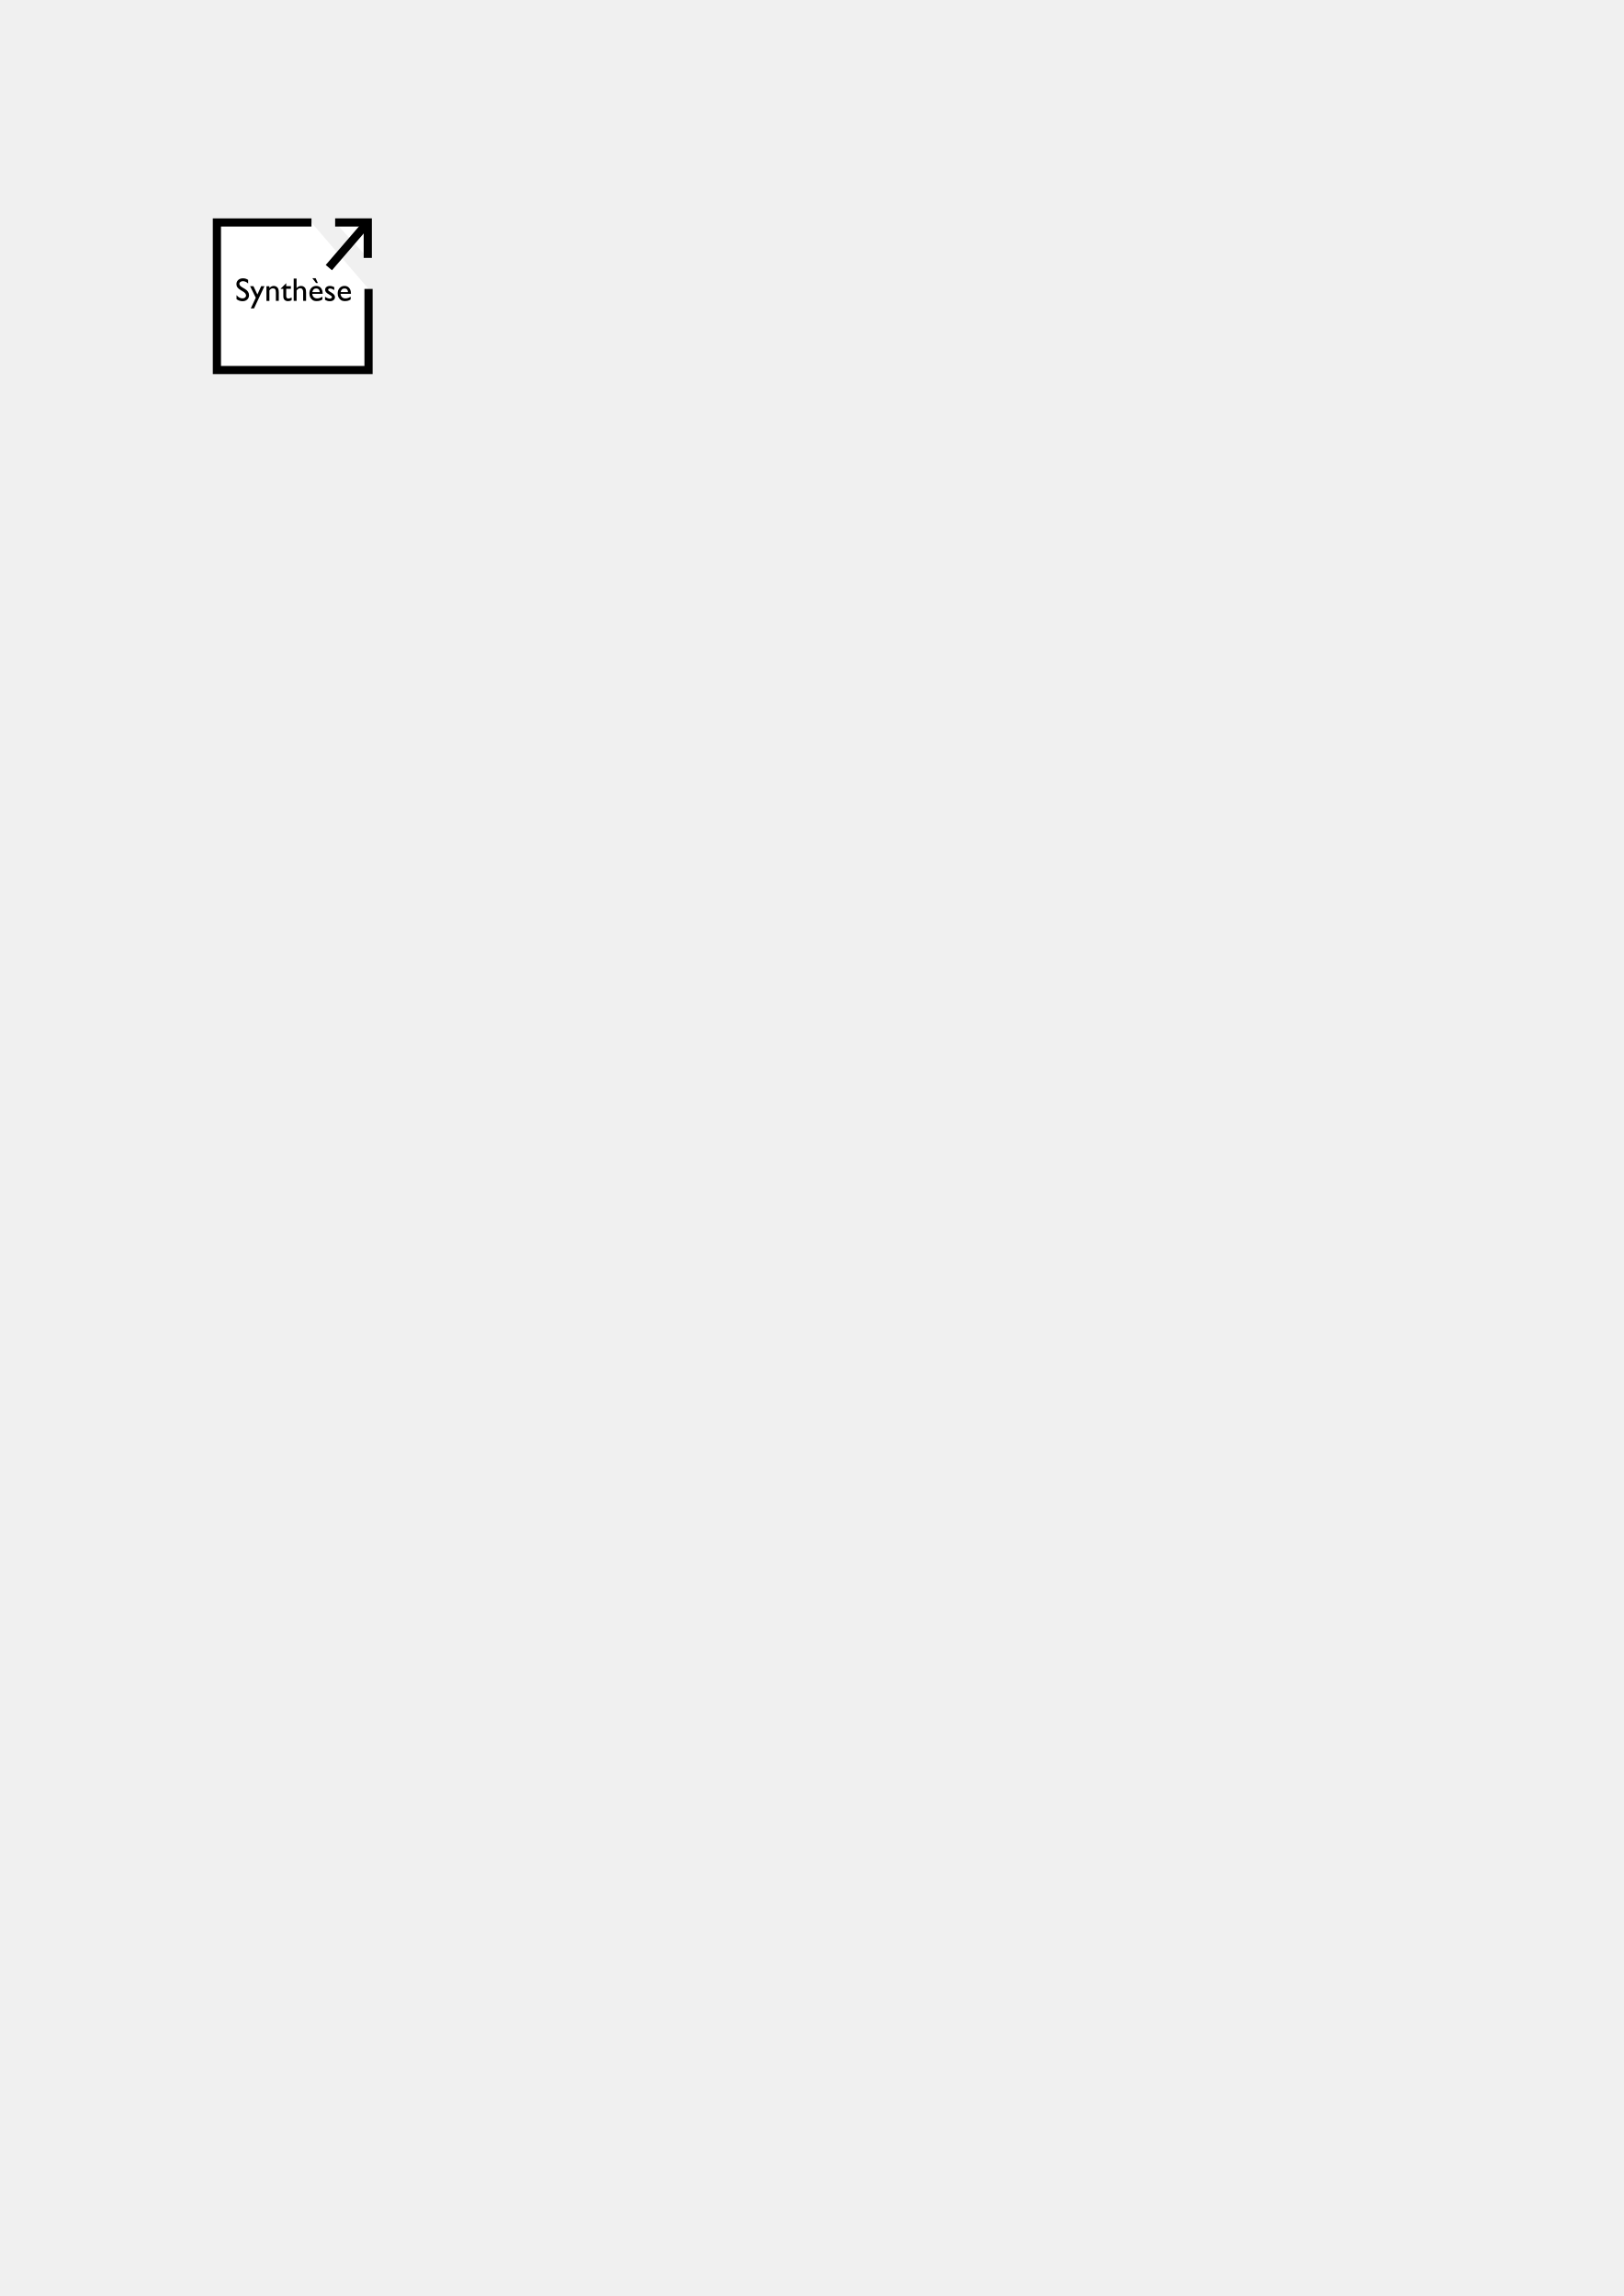
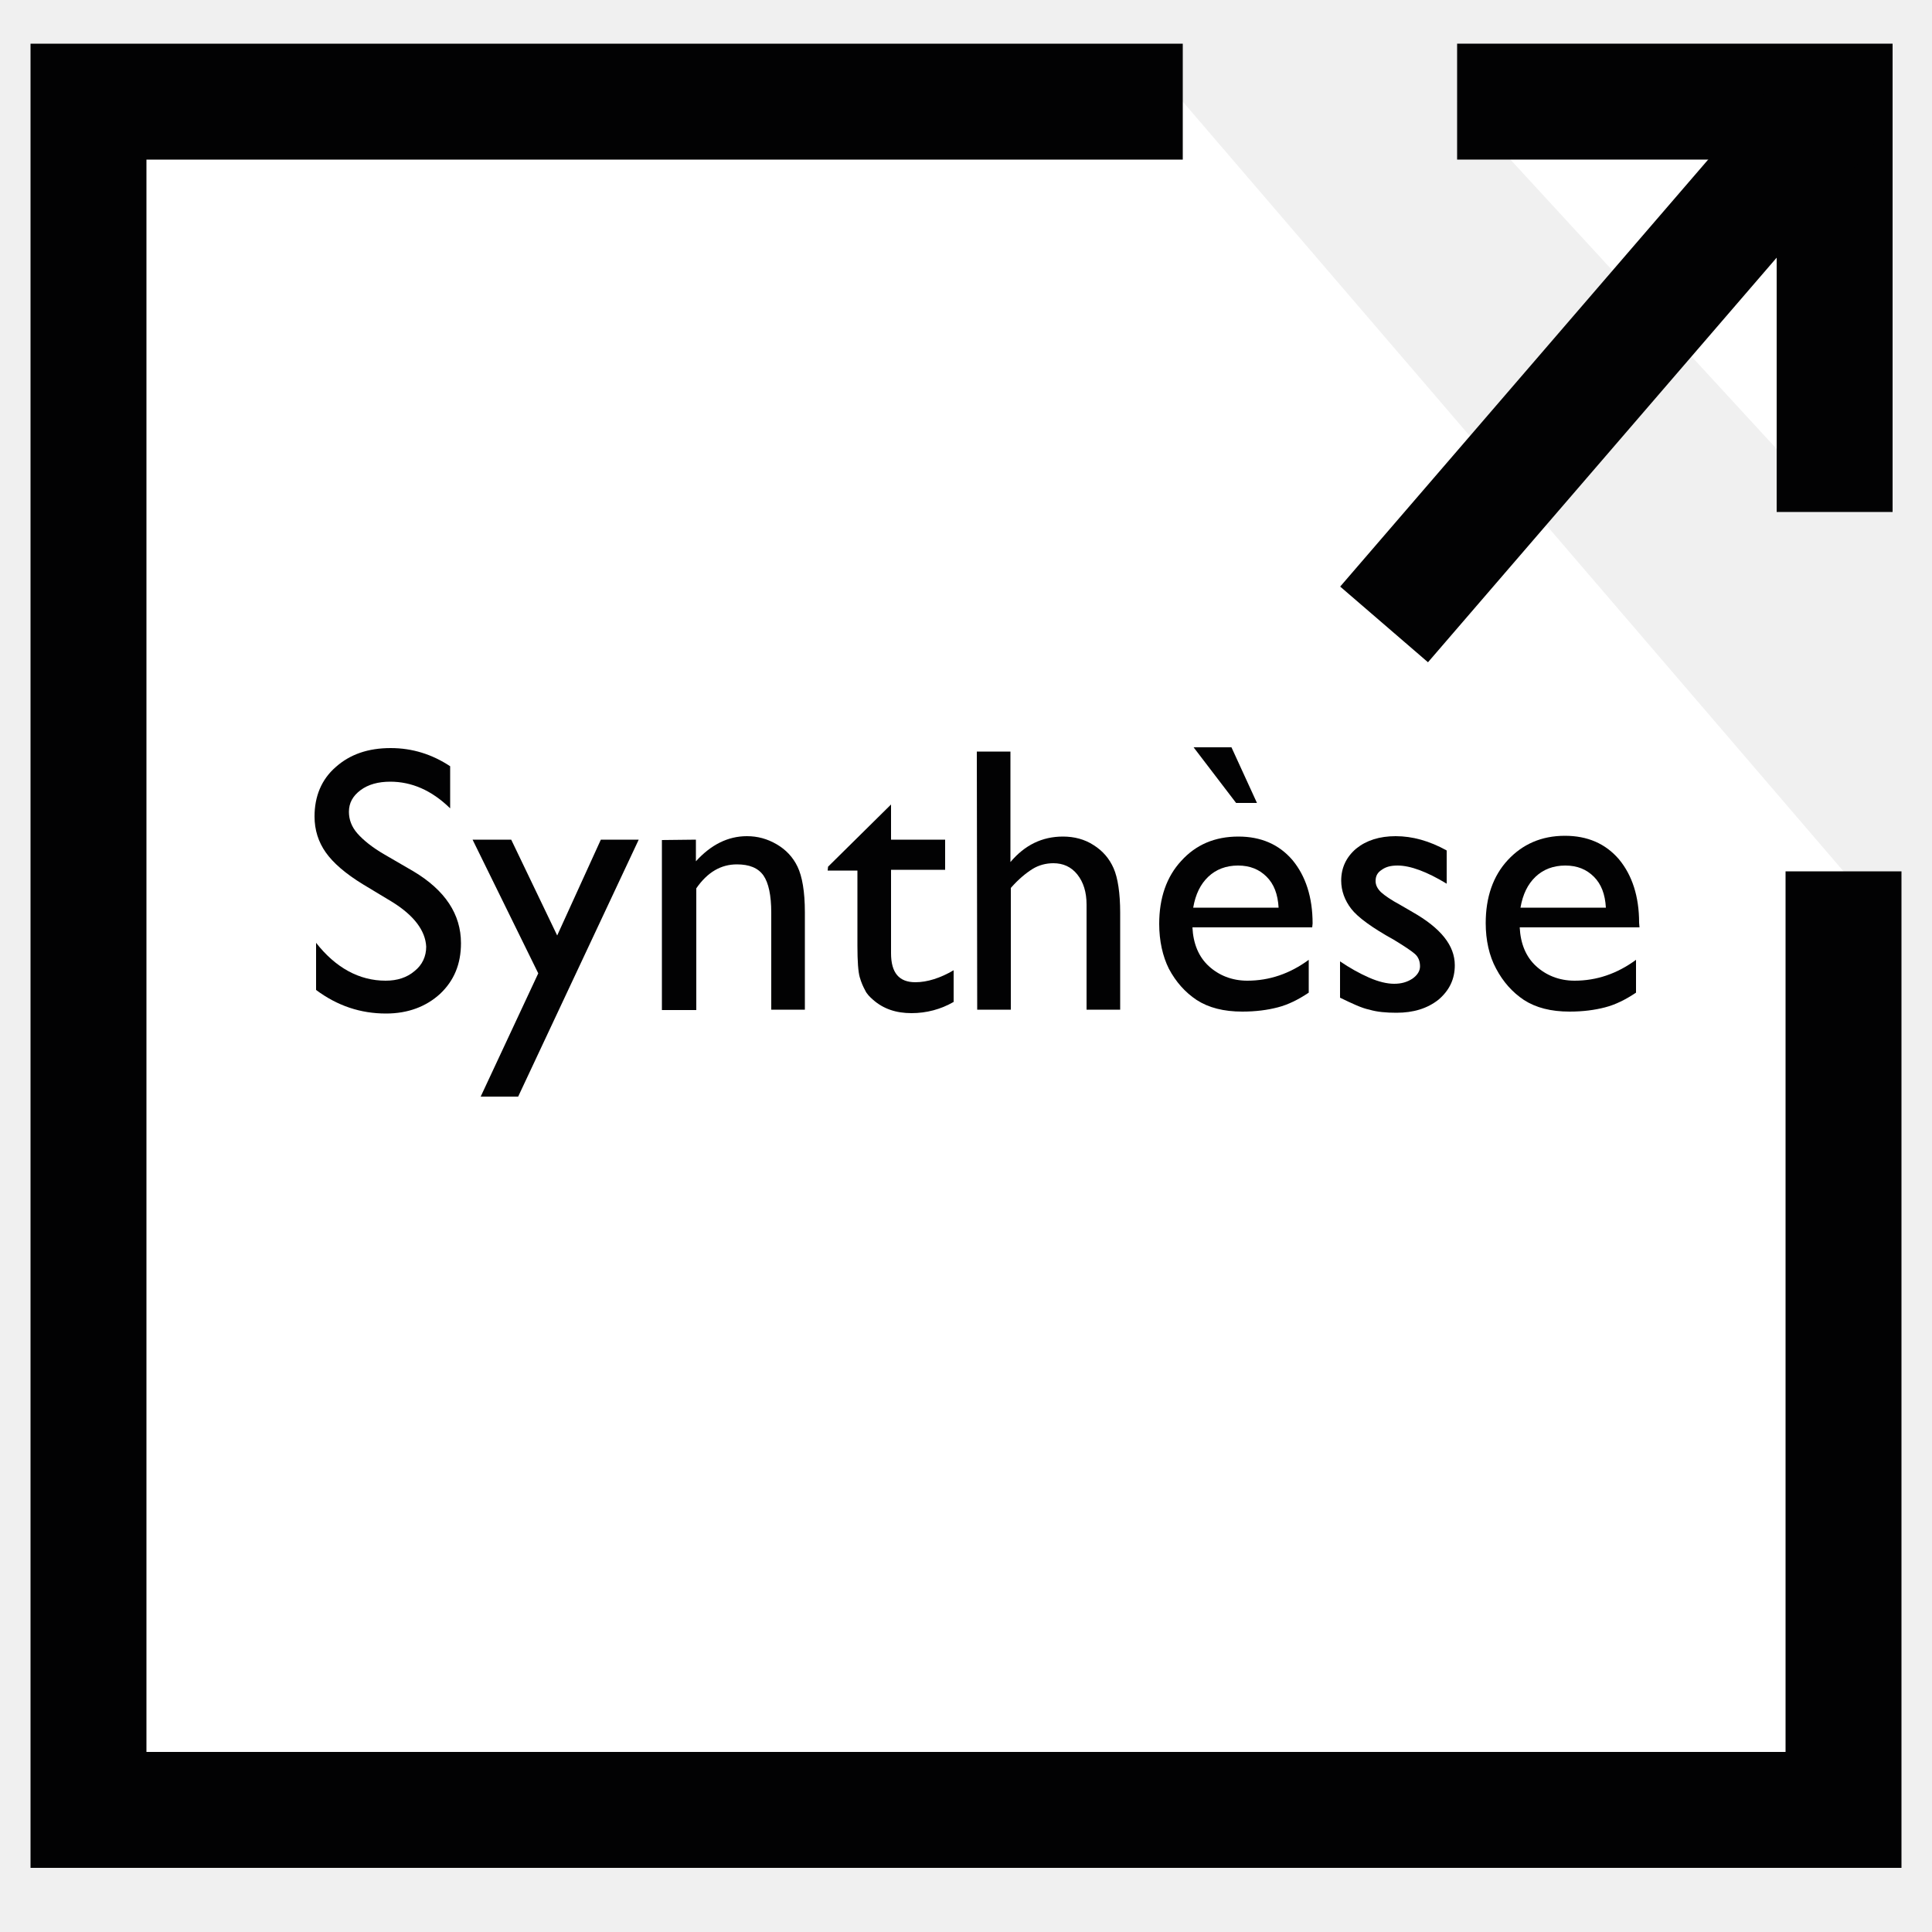
- <svg xmlns="http://www.w3.org/2000/svg" version="1.1" id="Calque_1" x="0px" y="0px" viewBox="0 0 595.28 841.89" style="enable-background:new 0 0 595.28 841.89;" xml:space="preserve">
+ <svg xmlns="http://www.w3.org/2000/svg" version="1.1" id="Calque_1" x="0px" y="0px" viewBox="0 0 50 50" style="enable-background:new 0 0 50 50;" xml:space="preserve">
  <style type="text/css">
- 	.st0{fill:#FFFFFF;stroke:#000000;stroke-width:3;stroke-miterlimit:10;}
+ 	.st0{fill:#FFFFFF;stroke:#020203;stroke-width:3;stroke-miterlimit:10;}
+ 	.st1{fill:none;stroke:#020203;stroke-width:3;stroke-miterlimit:10;}
+ 	.st2{fill:#020203;}
</style>
-   <path class="st0" d="M135.11,105.95c0,0.87,0,29.73,0,29.73H79.52V81.57h34.67" />
-   <polyline class="st0" points="134.83,94.56 134.83,81.57 122.87,81.57 " />
-   <line class="st0" x1="134.83" y1="81.57" x2="120.56" y2="98.13" />
+   <path class="st0" d="M47.71,22.55c0,0.71,0,24.29,0,24.29H2.29V2.63h28.32" />
+   <polyline class="st0" points="47.48,13.25 47.48,2.63 37.71,2.63 " />
+   <line class="st1" x1="47.48" y1="2.63" x2="35.82" y2="16.16" />
  <g>
-     <path d="M89.11,106.91l-0.89-0.54c-0.56-0.34-0.96-0.68-1.19-1.01s-0.35-0.71-0.35-1.14c0-0.64,0.22-1.17,0.67-1.57   s1.03-0.6,1.74-0.6c0.68,0,1.31,0.19,1.88,0.58v1.33c-0.59-0.57-1.22-0.85-1.9-0.85c-0.38,0-0.7,0.09-0.94,0.27   s-0.37,0.4-0.37,0.68c0,0.25,0.09,0.48,0.27,0.69s0.47,0.44,0.87,0.67l0.9,0.53c1,0.6,1.5,1.36,1.5,2.28c0,0.66-0.22,1.19-0.66,1.6   s-1.01,0.62-1.71,0.62c-0.81,0-1.54-0.25-2.21-0.75v-1.49c0.63,0.8,1.37,1.2,2.2,1.2c0.37,0,0.67-0.1,0.92-0.31   c0.24-0.2,0.37-0.46,0.37-0.77C90.19,107.83,89.83,107.35,89.11,106.91z" />
-     <path d="M95.75,104.94h1.2l-3.82,8.14h-1.19l1.83-3.91l-2.08-4.23h1.22l1.46,3.04L95.75,104.94z" />
-     <path d="M98.76,104.94v0.69c0.48-0.53,1.02-0.79,1.62-0.79c0.34,0,0.65,0.09,0.94,0.26s0.51,0.41,0.66,0.71s0.23,0.78,0.23,1.44   v3.08h-1.07v-3.07c0-0.55-0.08-0.94-0.25-1.18s-0.45-0.35-0.84-0.35c-0.5,0-0.93,0.25-1.28,0.76v3.85h-1.09v-5.39H98.76z" />
-     <path d="M102.94,105.8l2-1.97v1.11h1.71v0.96h-1.71v2.64c0,0.62,0.26,0.92,0.77,0.92c0.38,0,0.79-0.13,1.21-0.38v1   c-0.41,0.23-0.86,0.35-1.34,0.35c-0.49,0-0.89-0.14-1.22-0.43c-0.1-0.09-0.19-0.18-0.25-0.29s-0.12-0.25-0.17-0.42   s-0.07-0.5-0.07-0.99v-2.39h-0.94V105.8z" />
-     <path d="M107.66,102.15h1.07v3.5c0.45-0.54,1-0.81,1.66-0.81c0.36,0,0.68,0.09,0.97,0.27s0.5,0.43,0.64,0.74s0.21,0.79,0.21,1.41   v3.07h-1.07V107c0-0.39-0.1-0.71-0.29-0.95s-0.45-0.36-0.76-0.36c-0.23,0-0.46,0.06-0.66,0.18s-0.44,0.32-0.69,0.6v3.86h-1.07   V102.15z" />
-     <path d="M118.28,107.73h-3.79c0.03,0.52,0.2,0.93,0.52,1.23s0.73,0.46,1.23,0.46c0.7,0,1.35-0.22,1.95-0.66v1.04   c-0.33,0.22-0.65,0.38-0.98,0.47s-0.7,0.14-1.13,0.14c-0.59,0-1.07-0.12-1.44-0.37s-0.66-0.58-0.88-0.99s-0.33-0.9-0.33-1.44   c0-0.82,0.23-1.49,0.7-2s1.07-0.77,1.81-0.77c0.71,0,1.29,0.25,1.71,0.75s0.64,1.17,0.64,2.01V107.73z M114.51,107.1h2.71   c-0.03-0.43-0.15-0.75-0.38-0.98s-0.53-0.35-0.91-0.35s-0.7,0.12-0.94,0.35S114.59,106.67,114.51,107.1z M115.72,102.02l0.81,1.76   h-0.66l-1.35-1.76H115.72z" />
-     <path d="M119.17,109.95v-1.15c0.3,0.21,0.61,0.38,0.92,0.51s0.58,0.2,0.79,0.2c0.22,0,0.41-0.05,0.57-0.16s0.24-0.24,0.24-0.39   c0-0.16-0.05-0.29-0.16-0.39s-0.33-0.25-0.67-0.45c-0.69-0.38-1.14-0.71-1.35-0.98s-0.32-0.57-0.32-0.89   c0-0.41,0.16-0.75,0.48-1.01s0.74-0.39,1.25-0.39c0.53,0,1.07,0.15,1.62,0.45v1.05c-0.63-0.38-1.15-0.57-1.55-0.57   c-0.21,0-0.37,0.04-0.5,0.13c-0.13,0.09-0.19,0.2-0.19,0.35c0,0.13,0.06,0.24,0.17,0.36c0.12,0.11,0.32,0.25,0.61,0.41l0.38,0.22   c0.9,0.51,1.35,1.07,1.35,1.69c0,0.44-0.17,0.8-0.52,1.09c-0.35,0.28-0.79,0.42-1.33,0.42c-0.32,0-0.61-0.03-0.86-0.1   S119.55,110.13,119.17,109.95z" />
-     <path d="M128.65,107.73h-3.79c0.03,0.52,0.2,0.93,0.52,1.23s0.73,0.46,1.23,0.46c0.7,0,1.35-0.22,1.95-0.66v1.04   c-0.33,0.22-0.65,0.38-0.98,0.47s-0.7,0.14-1.13,0.14c-0.59,0-1.07-0.12-1.44-0.37s-0.66-0.58-0.88-0.99s-0.33-0.9-0.33-1.44   c0-0.82,0.23-1.49,0.7-2s1.07-0.77,1.81-0.77c0.71,0,1.29,0.25,1.71,0.75s0.64,1.17,0.64,2.01V107.73z M124.88,107.1h2.71   c-0.03-0.43-0.15-0.75-0.38-0.98s-0.53-0.35-0.91-0.35s-0.7,0.12-0.94,0.35S124.95,106.67,124.88,107.1z" />
+     <path class="st2" d="M10.13,23.33L9.4,22.89c-0.46-0.28-0.78-0.56-0.97-0.83c-0.19-0.27-0.29-0.58-0.29-0.93   c0-0.52,0.18-0.96,0.55-1.28c0.37-0.33,0.84-0.49,1.42-0.49c0.56,0,1.07,0.16,1.54,0.47v1.09c-0.48-0.47-1-0.69-1.55-0.69   c-0.31,0-0.57,0.07-0.77,0.22c-0.2,0.15-0.3,0.33-0.3,0.56c0,0.2,0.07,0.39,0.22,0.56c0.15,0.17,0.38,0.36,0.71,0.55l0.74,0.43   c0.82,0.49,1.23,1.11,1.23,1.86c0,0.54-0.18,0.97-0.54,1.31c-0.36,0.33-0.83,0.51-1.4,0.51c-0.66,0-1.26-0.2-1.81-0.61V24.4   c0.51,0.65,1.12,0.98,1.8,0.98c0.3,0,0.55-0.08,0.75-0.25c0.2-0.16,0.3-0.38,0.3-0.63C11.01,24.09,10.72,23.69,10.13,23.33z" />
+     <path class="st2" d="M15.55,21.73h0.98l-3.12,6.65h-0.97l1.49-3.19l-1.7-3.46h1l1.19,2.48L15.55,21.73z" />
+     <path class="st2" d="M18.01,21.73v0.56c0.39-0.43,0.83-0.65,1.32-0.65c0.28,0,0.53,0.07,0.77,0.21c0.24,0.14,0.42,0.33,0.54,0.58   s0.19,0.64,0.19,1.18v2.52h-0.87v-2.51c0-0.45-0.07-0.77-0.2-0.96c-0.14-0.2-0.37-0.29-0.69-0.29c-0.41,0-0.76,0.2-1.05,0.62v3.15   h-0.89v-4.4L18.01,21.73L18.01,21.73z" />
+     <path class="st2" d="M21.43,22.43l1.63-1.61v0.91h1.4v0.78h-1.4v2.16c0,0.51,0.21,0.75,0.63,0.75c0.31,0,0.65-0.11,0.99-0.31v0.82   c-0.33,0.19-0.7,0.29-1.09,0.29c-0.4,0-0.73-0.11-1-0.35c-0.08-0.07-0.16-0.15-0.2-0.24c-0.05-0.09-0.1-0.2-0.14-0.34   c-0.04-0.14-0.06-0.41-0.06-0.81v-1.95h-0.77L21.43,22.43L21.43,22.43z" />
+     <path class="st2" d="M25.28,19.45h0.87v2.86c0.37-0.44,0.82-0.66,1.36-0.66c0.29,0,0.56,0.07,0.79,0.22   c0.24,0.15,0.41,0.35,0.52,0.6c0.11,0.25,0.17,0.65,0.17,1.15v2.51h-0.87v-2.72c0-0.32-0.08-0.58-0.24-0.78   c-0.16-0.2-0.37-0.29-0.62-0.29c-0.19,0-0.38,0.05-0.54,0.15s-0.36,0.26-0.56,0.49v3.15h-0.87L25.28,19.45L25.28,19.45z" />
+     <path class="st2" d="M33.96,24h-3.1c0.02,0.42,0.16,0.76,0.42,1s0.6,0.38,1,0.38c0.57,0,1.1-0.18,1.59-0.54v0.85   c-0.27,0.18-0.53,0.31-0.8,0.38c-0.27,0.07-0.57,0.11-0.92,0.11c-0.48,0-0.87-0.1-1.18-0.3c-0.3-0.2-0.54-0.47-0.72-0.81   C30.09,24.75,30,24.35,30,23.91c0-0.67,0.19-1.22,0.57-1.63c0.38-0.42,0.87-0.63,1.48-0.63c0.58,0,1.05,0.2,1.4,0.61   c0.34,0.41,0.52,0.96,0.52,1.64L33.96,24L33.96,24z M30.88,23.49h2.21c-0.02-0.35-0.12-0.61-0.31-0.8   c-0.19-0.19-0.43-0.29-0.74-0.29c-0.31,0-0.57,0.1-0.77,0.29S30.94,23.14,30.88,23.49z M31.87,19.34l0.66,1.44h-0.54l-1.1-1.44   H31.87z" />
+     <path class="st2" d="M34.68,25.82v-0.94c0.25,0.17,0.5,0.31,0.75,0.42c0.25,0.11,0.47,0.16,0.65,0.16c0.18,0,0.33-0.04,0.47-0.13   c0.13-0.09,0.2-0.2,0.2-0.32c0-0.13-0.04-0.24-0.13-0.32c-0.09-0.08-0.27-0.2-0.55-0.37c-0.56-0.31-0.93-0.58-1.1-0.8   c-0.17-0.22-0.26-0.47-0.26-0.73c0-0.33,0.13-0.61,0.39-0.83c0.26-0.21,0.6-0.32,1.02-0.32c0.43,0,0.87,0.12,1.32,0.37v0.86   c-0.51-0.31-0.94-0.47-1.27-0.47c-0.17,0-0.3,0.03-0.41,0.11c-0.11,0.07-0.16,0.16-0.16,0.29c0,0.11,0.05,0.2,0.14,0.29   c0.1,0.09,0.26,0.2,0.5,0.33l0.31,0.18c0.74,0.42,1.1,0.87,1.1,1.38c0,0.36-0.14,0.65-0.42,0.89c-0.29,0.23-0.65,0.34-1.09,0.34   c-0.26,0-0.5-0.02-0.7-0.08C35.24,26.09,34.99,25.97,34.68,25.82z" />
+     <path class="st2" d="M42.43,24h-3.1c0.02,0.42,0.16,0.76,0.42,1s0.6,0.38,1,0.38c0.57,0,1.1-0.18,1.59-0.54v0.85   c-0.27,0.18-0.53,0.31-0.8,0.38s-0.57,0.11-0.92,0.11c-0.48,0-0.87-0.1-1.18-0.3c-0.3-0.2-0.54-0.47-0.72-0.81   c-0.18-0.33-0.27-0.74-0.27-1.18c0-0.67,0.19-1.22,0.57-1.63s0.87-0.63,1.48-0.63c0.58,0,1.05,0.2,1.4,0.61   c0.34,0.41,0.52,0.96,0.52,1.64L42.43,24L42.43,24z M39.35,23.49h2.21c-0.02-0.35-0.12-0.61-0.31-0.8   c-0.19-0.19-0.43-0.29-0.74-0.29c-0.31,0-0.57,0.1-0.77,0.29S39.41,23.14,39.35,23.49z" />
  </g>
</svg>
